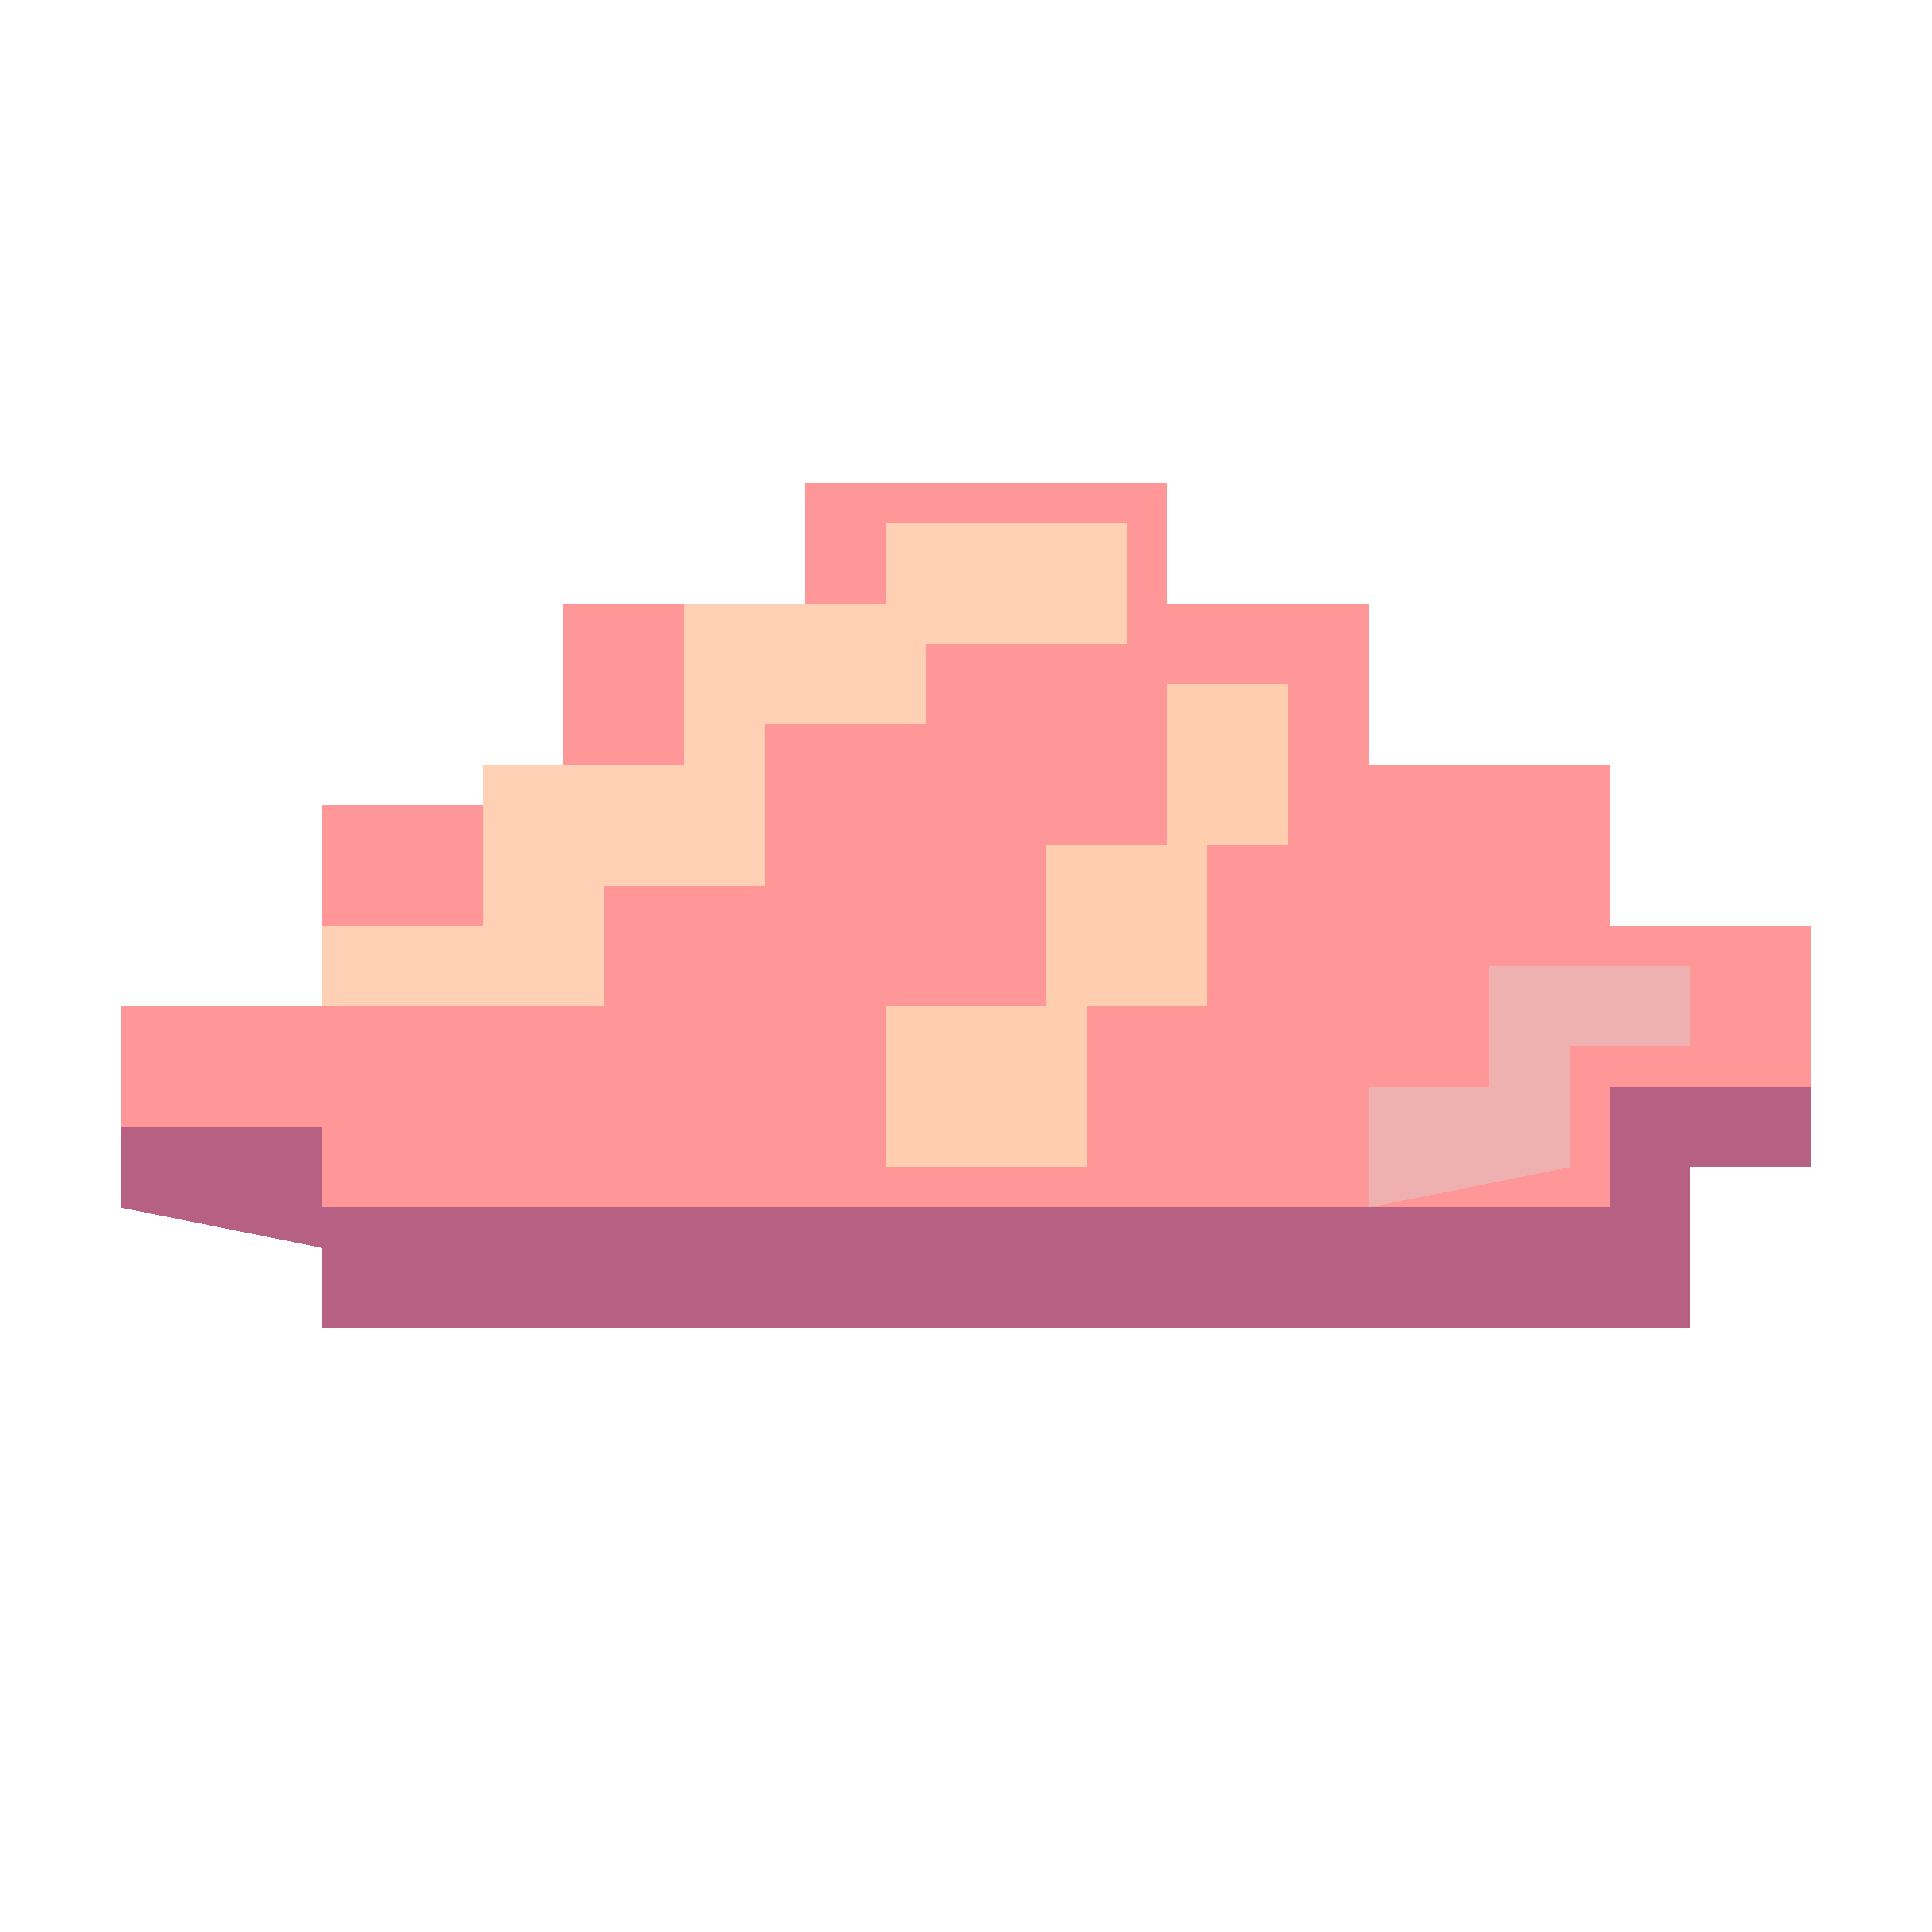
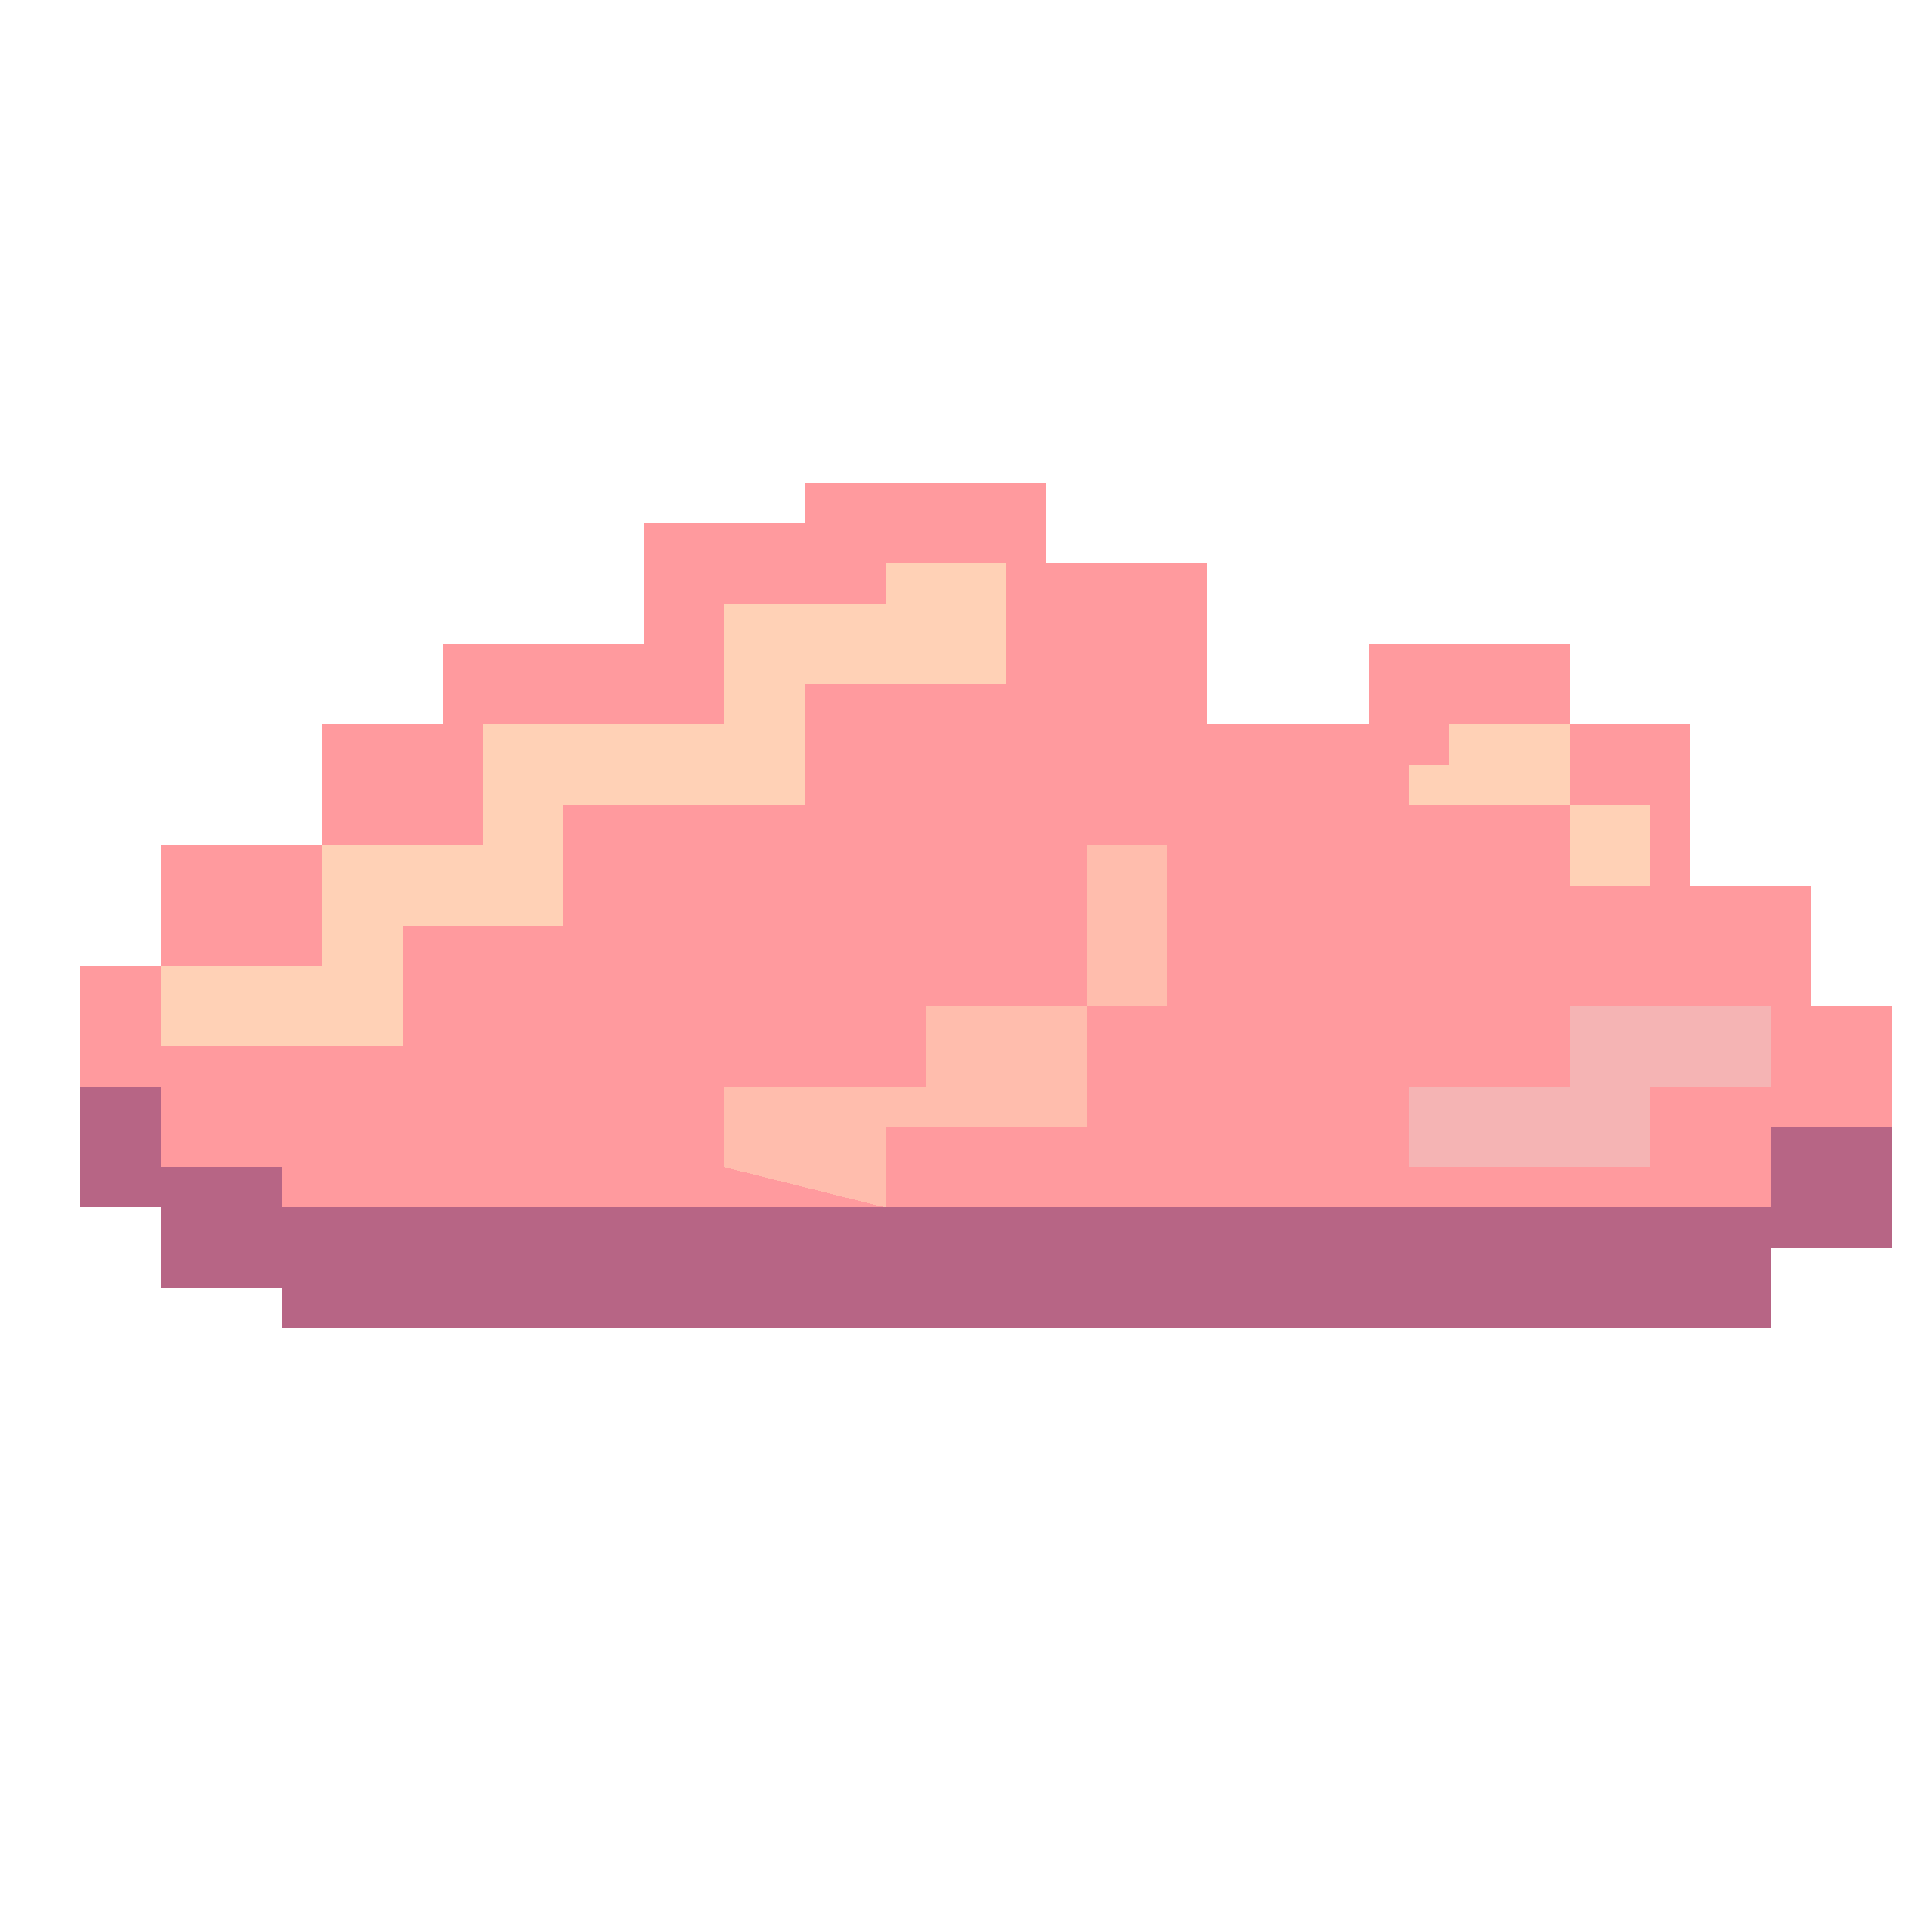
- <svg xmlns="http://www.w3.org/2000/svg" viewBox="0 0 48 48" shape-rendering="crispEdges">
+ <svg xmlns="http://www.w3.org/2000/svg" viewBox="0 0 48 48" preserveAspectRatio="none" shape-rendering="crispEdges">
  <g transform="translate(0 10)">
-     <path fill="#b66083" opacity="1" d="M3 20V19V18V17V16V15H4H5H6H7H8V14V13V12V11V10H9H10H11H12H13H14V9V8V7V6V5H15H16H17H18H19H20V4V3V2H21H22H23H24H25H26H27H28H29V3V4V5H30H31H32H33H34V6V7V8V9H35H36H37H38H39H40V10V11V12V13H41H42H43H44H45V14V15V16V17V18V19H44H43H42V20V21V22V23H41H40H39H38H37H36H35H34H33H32H31H30H29H28H27H26H25H24H23H22H21H20H19H18H17H16H15H14H13H12H11H10H9H8V22V21Z" />
-     <path fill="#ff9698" opacity="1" d="M3 18V17V16V15H4H5H6H7H8V14V13V12V11V10H9H10H11H12H13H14V9V8V7V6V5H15H16H17H18H19H20V4V3V2H21H22H23H24H25H26H27H28H29V3V4V5H30H31H32H33H34V6V7V8V9H35H36H37H38H39H40V10V11V12V13H41H42H43H44H45V14V15V16V17H44H43H42H41H40V18V19V20H39H38H37H36H35H34H33H32H31H30H29H28H27H26H25H24H23H22H21H20H19H18H17H16H15H14H13H12H11H10H9H8V19V18Z" />
-     <path fill="#ffd0b4" opacity="1" d="M8 13H9H10H11H12V12V11V10V9H13H14H15H16H17V8V7V6V5H18H19H20H21H22V4V3H23H24H25H26H27H28V4V5V6H27H26H25H24H23V7V8H22H21H20H19V9V10V11V12H18H17H16H15V13V14V15H14H13H12H11H10H9H8Z" />
-     <path fill="#ffceae" opacity="1" d="M22 19V18V17V16V15H23H24H25H26V14V13V12V11H27H28H29V10V9V8V7H30H31H32V8V9V10V11H31H30V12V13V14V15H29H28H27V16V17V18V19Z" />
-     <path fill="#efb0b0" opacity="1" d="M34 20V19V18V17H35H36H37V16V15V14H38H39H40H41H42V15V16H41H40H39V17V18V19Z" />
+     <path fill="#b76585" opacity="1" d="M2 18V14H4V11H8V8H11V6H16V3H20V2H26V4H30V8H34V6H39V8H42V12H45V15H47V21H44V23H7V22H4V20H2Z" />
+     <path fill="#ff9a9e" opacity="1" d="M2 17V14H4V11H8V8H11V6H16V3H20V2H26V4H30V8H34V6H39V8H42V12H45V15H47V18H44V20H7V19H4V17Z" />
+     <path fill="#ffd1b6" opacity="1" d="M4 14H8V11H12V8H18V5H22V4H25V7H20V10H14V13H10V16H4Z" />
+     <path fill="#ffbdad" opacity="1" d="M18 19V17H23V15H27V11H29V15H27V18H22V20Z" />
+     <path fill="#ffd1b6" opacity="1" d="M34 10H35V9H36V8H39V10H41V12H39V10Z" />
+     <path fill="#f5b4b4" opacity="1" d="M35 19V17H39V15H44V17H41V19Z" />
  </g>
</svg>
